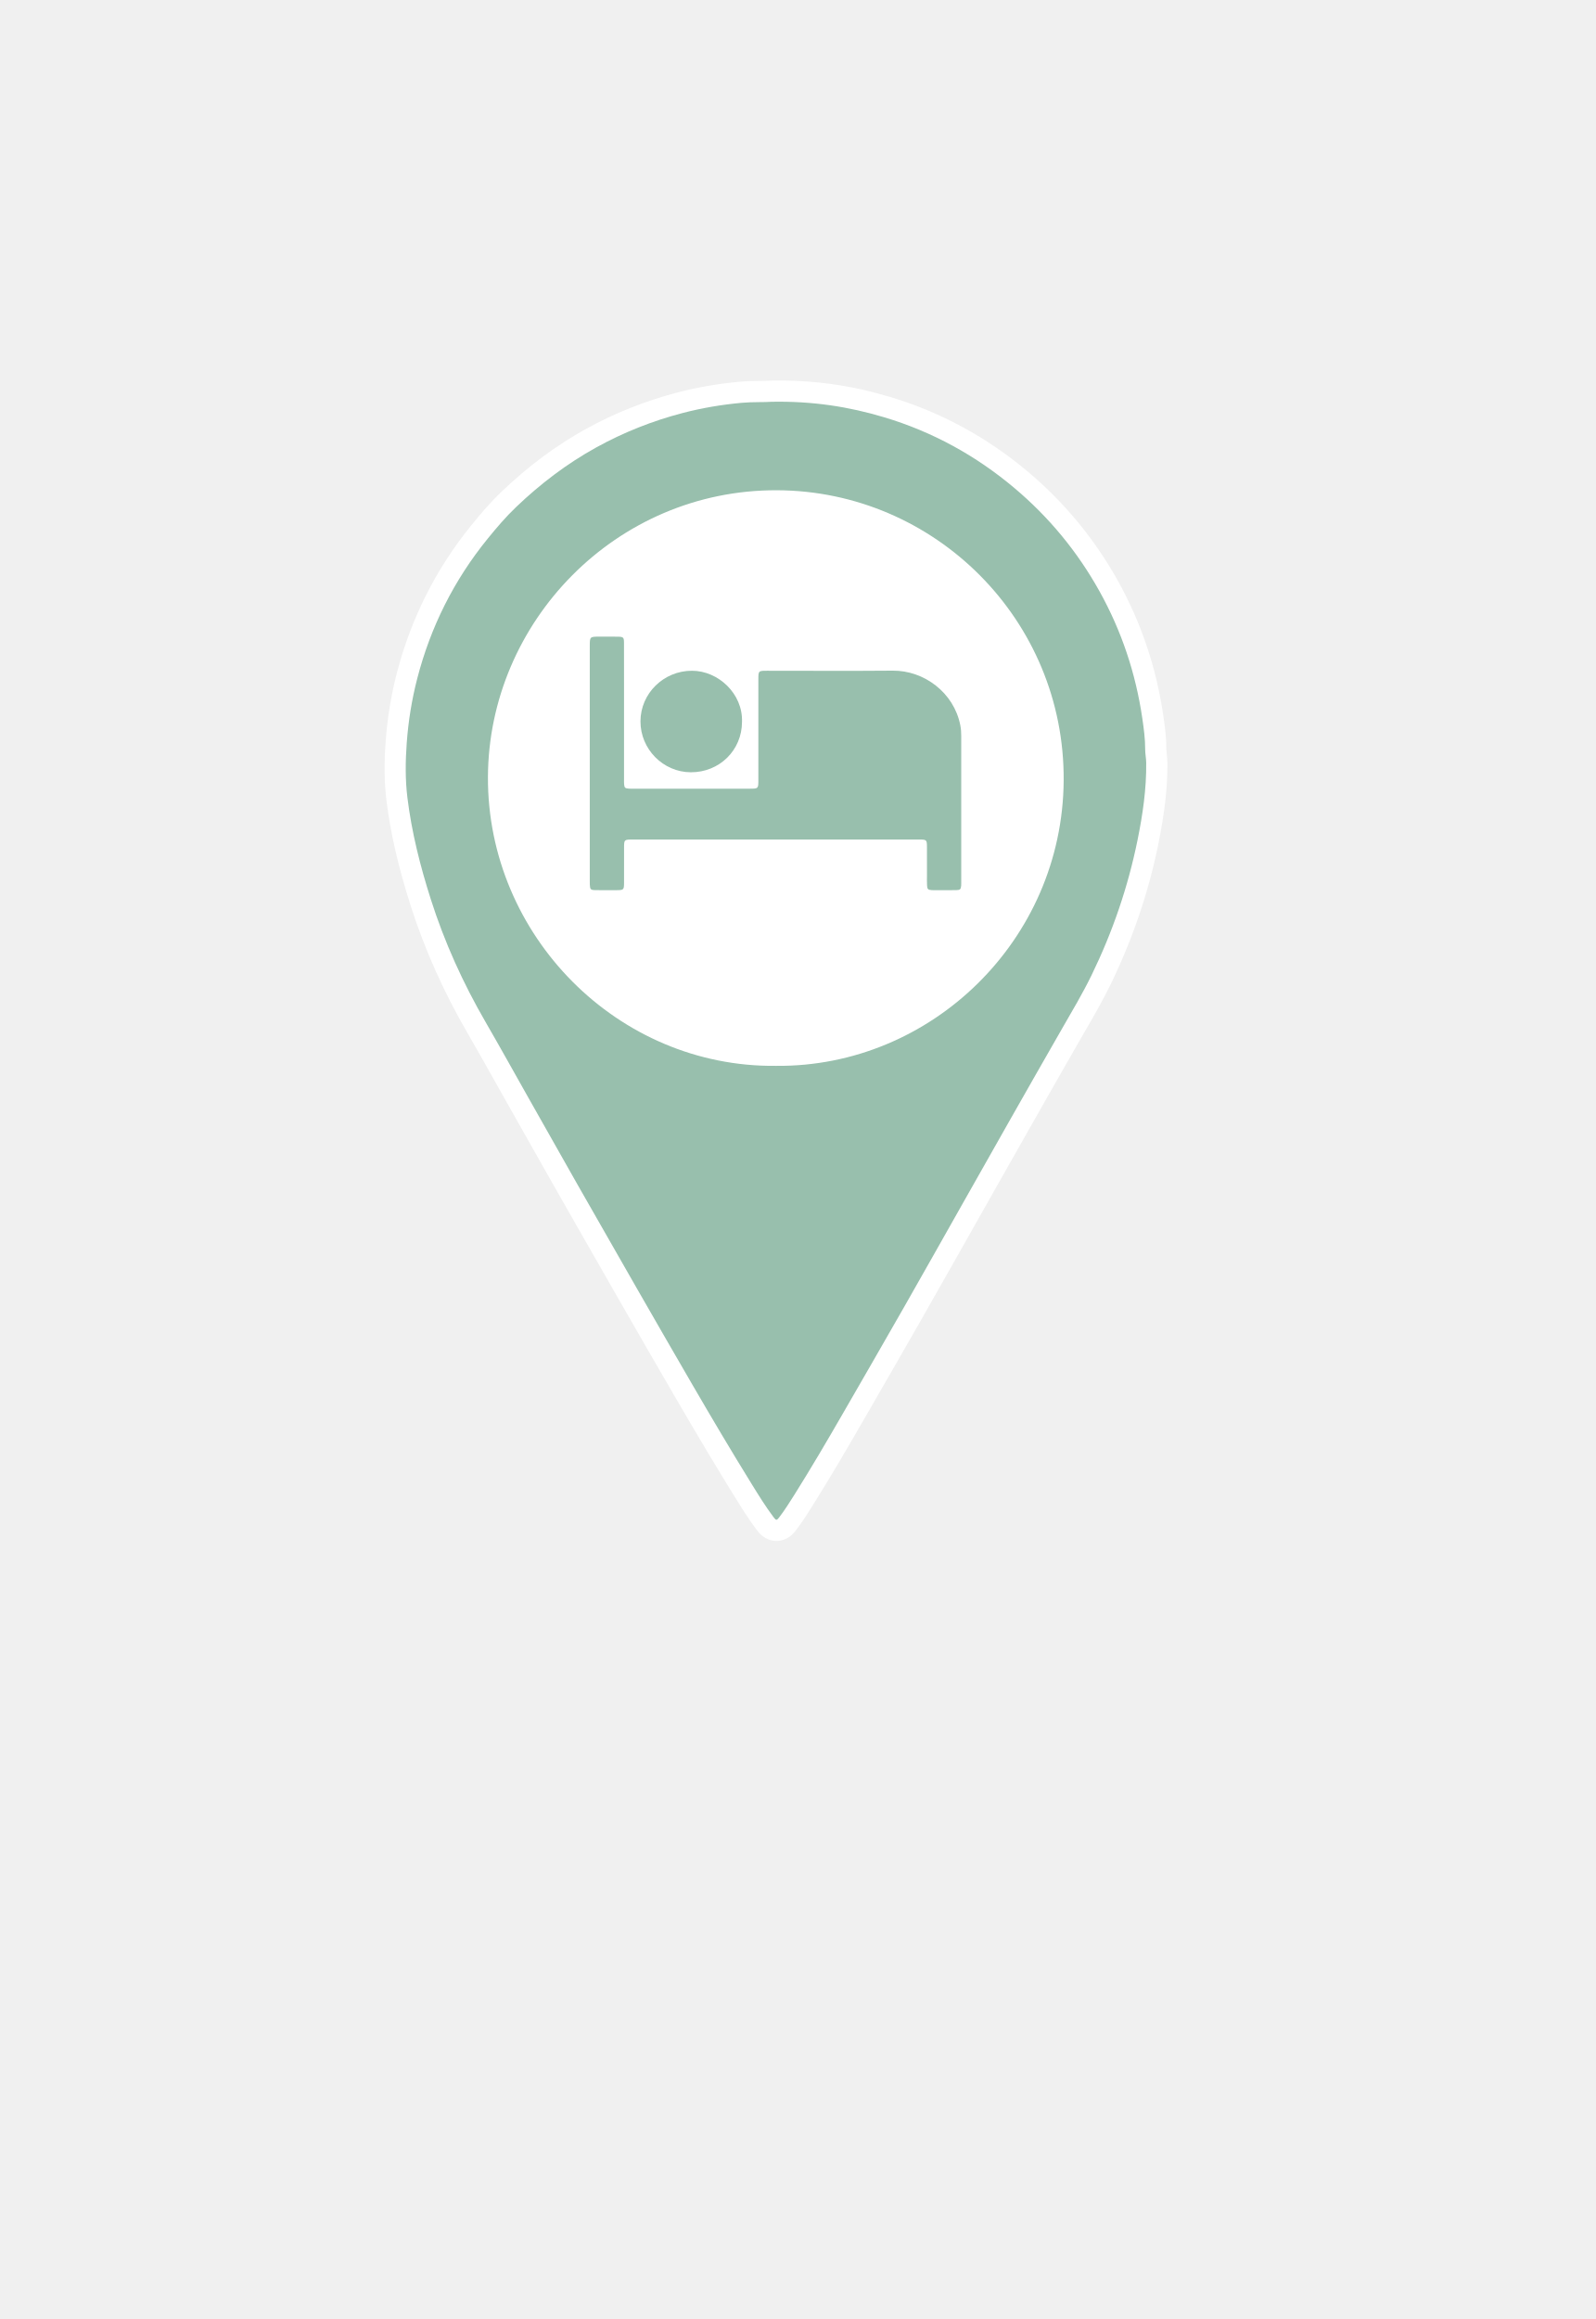
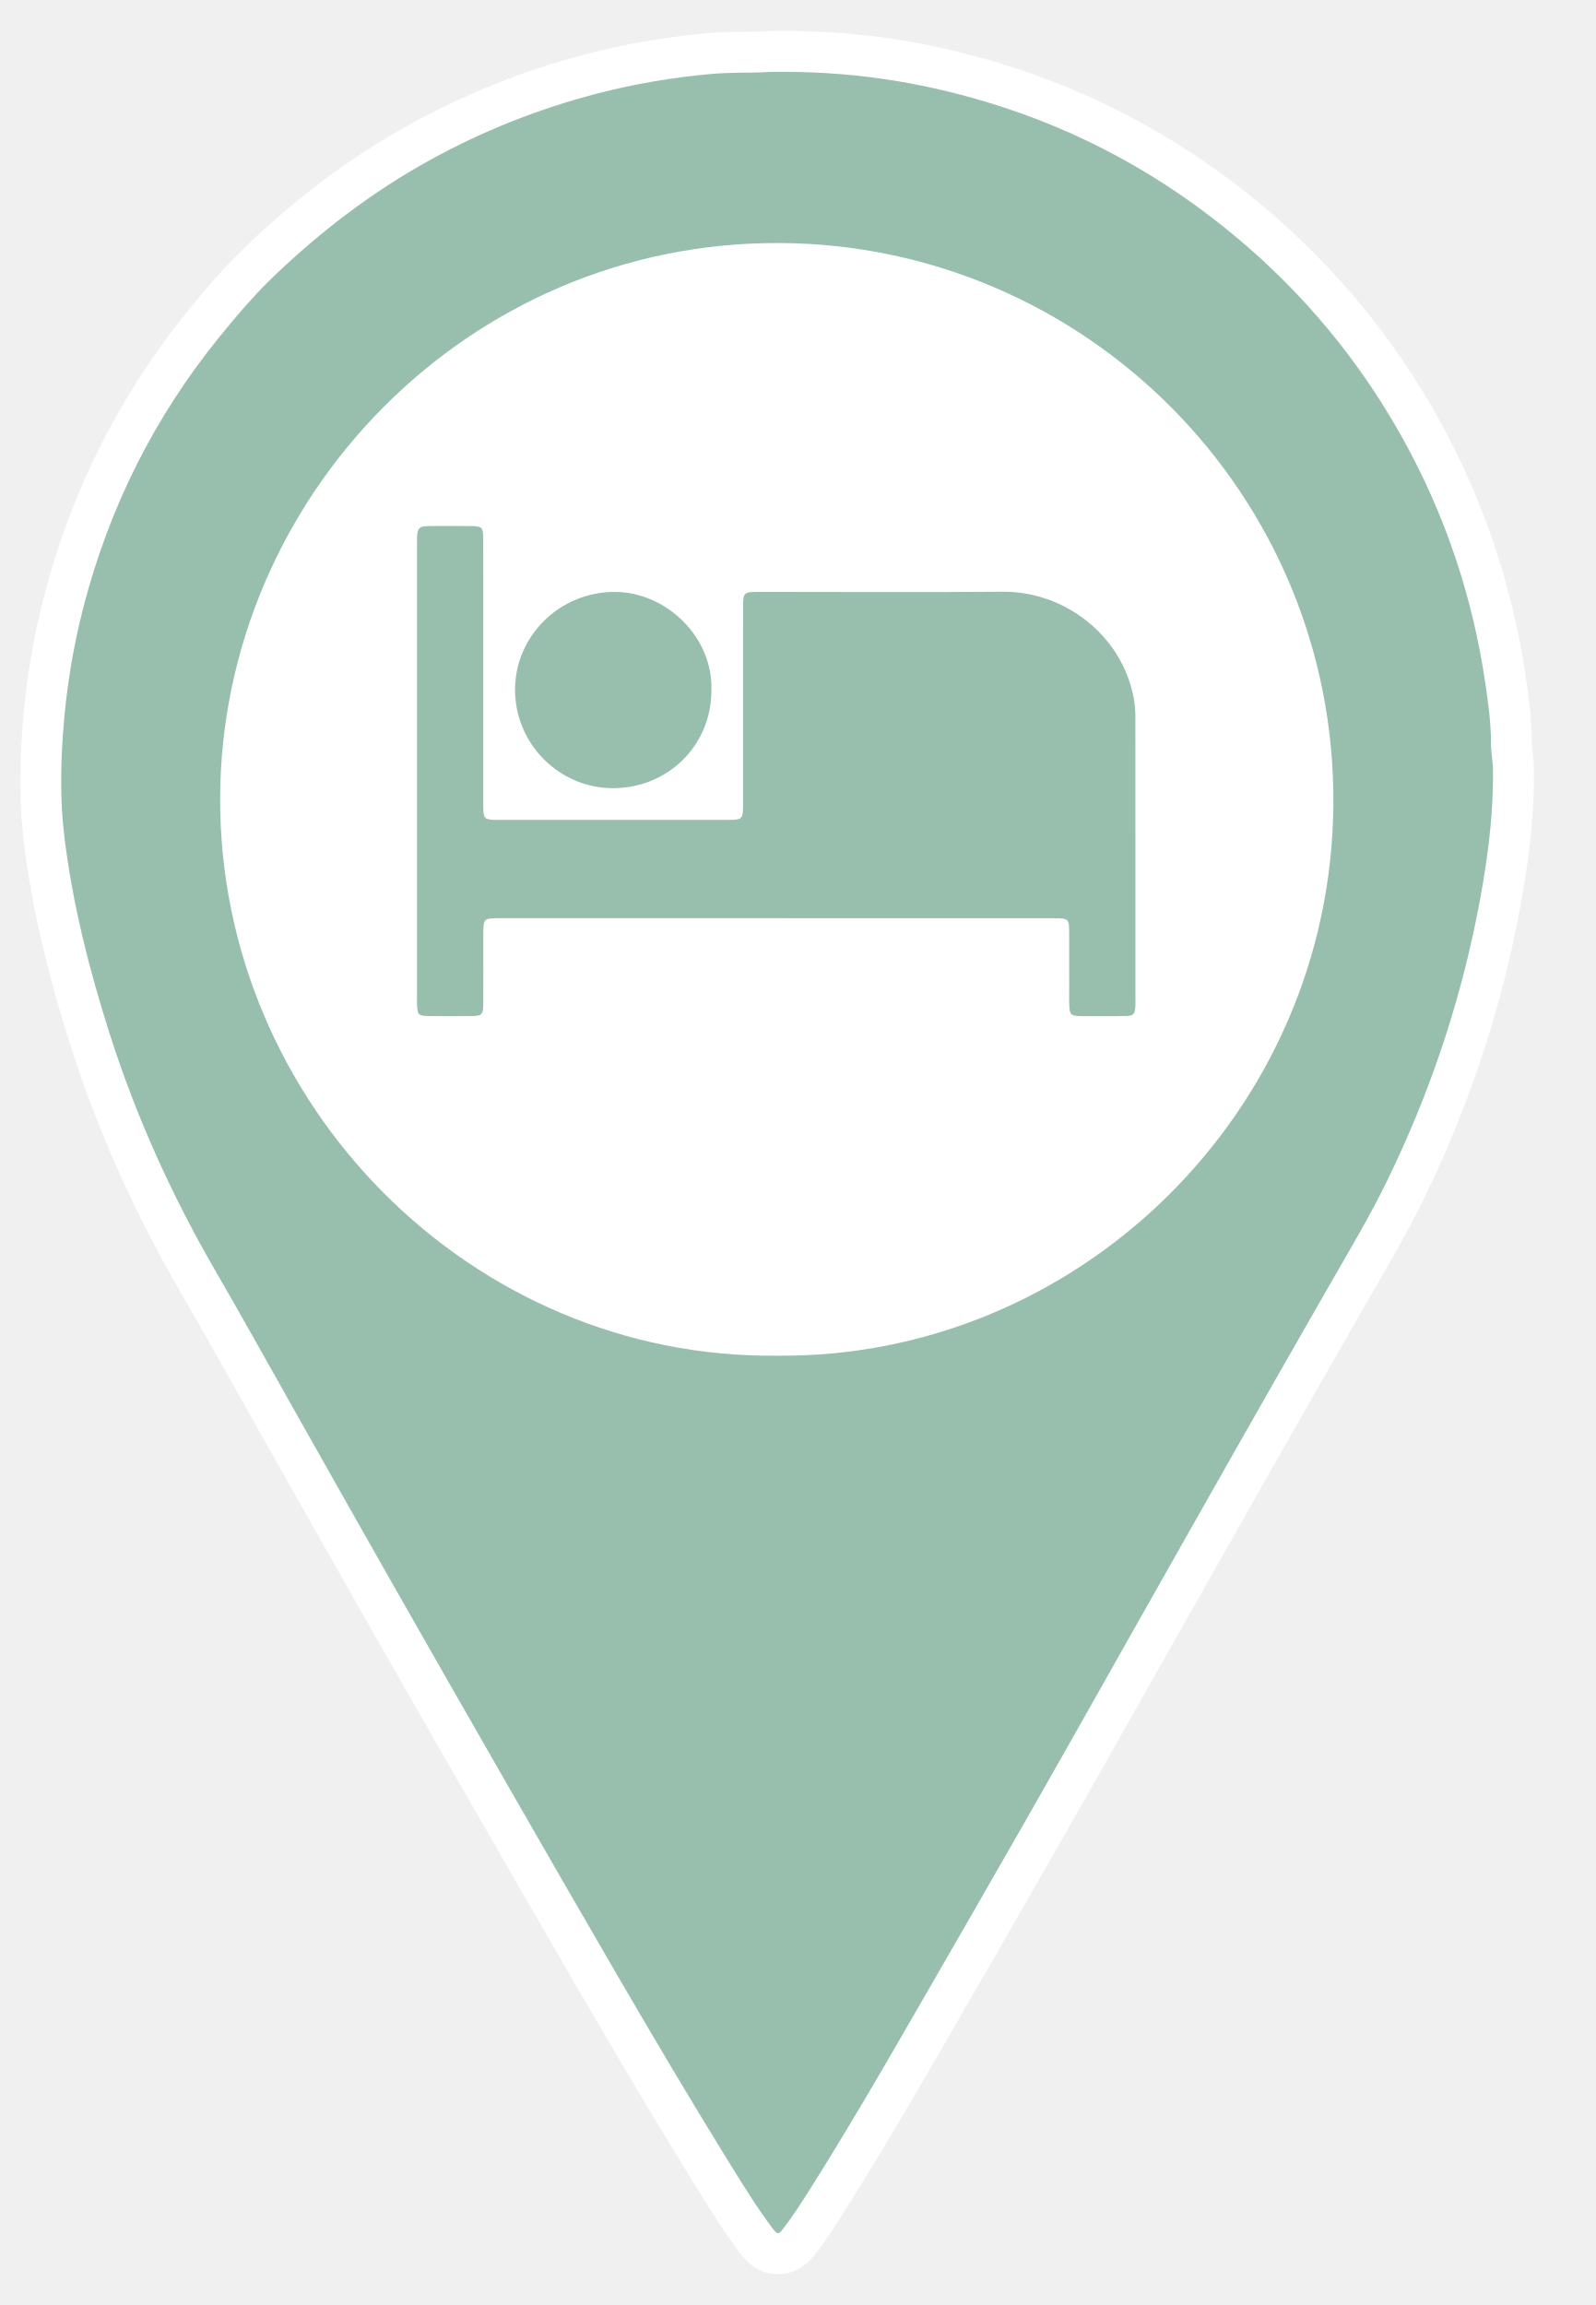
- <svg xmlns="http://www.w3.org/2000/svg" version="1.1" id="Vrstva_1" x="0px" y="0px" viewBox="0 0 1019.23 1480.85" style="enable-background:new 0 0 1019.23 1480.85;" xml:space="preserve">
+ <svg xmlns="http://www.w3.org/2000/svg" version="1.1" id="Vrstva_1" x="0px" y="0px" viewBox="0 0 738 1066" style="enable-background:new 0 0 738 1066;" xml:space="preserve">
  <style type="text/css">
	.st0{fill:#FFFFFF;}
	.st1{fill:#98BFAD;}
</style>
  <g>
-     <path class="st0" d="M745.64,486.95c-0.02-2.09-0.23-3.93-0.41-5.55c-0.13-1.12-0.24-2.17-0.24-2.88   c0.03-7.48-0.93-14.6-1.99-21.84c-4.46-30.44-14.21-59.31-28.98-85.82c-14.81-26.58-34.12-49.99-57.4-69.59   c-26.16-22.02-55.74-38.08-87.91-47.74c-25.46-7.64-49.64-10.98-76.1-10.49l-0.88,0.04c-1.5,0.13-3.81,0.15-6.26,0.17   c-3.91,0.04-8.34,0.08-13.02,0.51c-13.78,1.26-27.23,3.59-39.96,6.92c-20.4,5.34-39.98,13.15-58.2,23.22   c-19.13,10.57-36.79,23.7-53.98,40.13c-7.36,7.03-13.86,14.75-19.24,21.38c-22.55,27.73-38.58,59.53-47.63,94.51   c-3.63,14.03-6.02,28.68-7.11,43.55c-1.05,14.32-0.89,26.25,0.5,37.55c2.56,20.82,7.47,42.2,15.46,67.28   c8.78,27.55,20.97,54.88,36.24,81.23c6.41,11.06,12.79,22.43,18.96,33.42c2.92,5.2,5.84,10.39,8.77,15.58   c2.92,5.16,5.83,10.33,8.75,15.49c7.27,12.87,14.78,26.17,22.22,39.24c12.06,21.19,24.7,43.3,37.56,65.71   c10.79,18.8,23.34,40.64,35.77,62c14.96,25.72,26.74,45.45,38.2,63.97l0.16,0.26c4.46,7.2,9.06,14.65,14.43,21.78   c1.3,1.72,5.24,6.97,12.56,6.99c0.02,0,0.03,0,0.05,0c7.28,0,11.23-5.18,12.53-6.88c4-5.24,7.52-10.85,10.36-15.37   c11.38-18.11,22.13-36.52,31.13-52.14l3.99-6.91c11.58-20.08,23.56-40.84,35.25-61.32c8.57-15.02,17.21-30.32,25.56-45.11   c3.72-6.6,7.45-13.19,11.17-19.78c3.21-5.68,6.42-11.35,9.63-17.03c7.16-12.67,14.56-25.77,21.87-38.63   c10.34-18.21,21.43-37.69,32.42-56.82c1.11-1.94,2.23-3.87,3.35-5.81c5.5-9.5,11.18-19.33,16.18-29.59   c13.99-28.74,24.24-58.88,30.46-89.59C744.02,518.47,745.8,502.41,745.64,486.95z" />
+     <path class="st0" d="M709.37,355.83c-0.03-2.93-0.32-5.5-0.58-7.78c-0.18-1.56-0.34-3.04-0.34-4.03   c0.04-10.47-1.3-20.44-2.78-30.58c-6.25-42.61-19.9-83.03-40.57-120.14c-20.73-37.21-47.77-69.98-80.36-97.42   c-36.63-30.83-78.03-53.32-123.07-66.84c-35.64-10.7-69.5-15.37-106.55-14.69l-1.23,0.06c-2.1,0.18-5.34,0.21-8.76,0.24   c-5.47,0.05-11.67,0.11-18.23,0.71c-19.3,1.77-38.12,5.03-55.94,9.69c-28.55,7.48-55.97,18.41-81.48,32.51   c-26.79,14.8-51.5,33.18-75.57,56.18c-10.3,9.85-19.4,20.65-26.94,29.93C55.4,182.51,32.96,227.03,20.29,276   c-5.08,19.64-8.43,40.16-9.95,60.98c-1.47,20.05-1.24,36.75,0.7,52.57c3.58,29.15,10.46,59.08,21.64,94.19   c12.29,38.57,29.35,76.83,50.73,113.72c8.97,15.48,17.91,31.4,26.55,46.79c4.08,7.28,8.17,14.55,12.28,21.81   c4.09,7.23,8.17,14.46,12.25,21.69c10.17,18.01,20.69,36.64,31.1,54.94c16.88,29.66,34.57,60.62,52.59,92   c15.11,26.32,32.68,56.89,50.07,86.8c20.94,36,37.44,63.63,53.48,89.56l0.23,0.37c6.24,10.08,12.69,20.51,20.2,30.5   c1.82,2.41,7.34,9.76,17.58,9.79c0.02,0,0.05,0,0.07,0c10.19,0,15.72-7.25,17.54-9.64c5.59-7.33,10.53-15.2,14.5-21.51   c15.94-25.36,30.98-51.13,43.59-72.99l5.58-9.68c16.22-28.11,32.98-57.17,49.35-85.85c12-21.03,24.09-42.44,35.78-63.15   c5.21-9.23,10.42-18.47,15.64-27.69c4.49-7.95,8.99-15.89,13.48-23.84c10.02-17.74,20.39-36.08,30.62-54.08   c14.48-25.49,30-52.77,45.38-79.55c1.56-2.71,3.13-5.42,4.69-8.13c7.7-13.3,15.65-27.06,22.65-41.43   c19.59-40.23,33.94-82.43,42.65-125.42C707.1,399.96,709.6,377.47,709.37,355.83z" />
    <g>
-       <path class="st1" d="M492.85,256.56c26.27-0.48,49.34,3.13,71.97,9.92c30.85,9.26,58.52,24.45,83.09,45.14    c22.09,18.59,40.22,40.55,54.3,65.82c14.15,25.39,23.2,52.48,27.41,81.2c0.96,6.56,1.87,13.16,1.84,19.83    c-0.01,2.88,0.63,5.72,0.66,8.62c0.18,16.65-2.22,33-5.52,49.25c-6.09,30.04-15.96,58.81-29.37,86.35    c-5.77,11.85-12.54,23.16-19.1,34.58c-10.87,18.93-21.67,37.9-32.45,56.88c-10.53,18.54-21.01,37.12-31.51,55.68    c-12.23,21.62-24.4,43.27-36.71,64.84c-13,22.77-26.11,45.47-39.21,68.18c-10.03,17.39-20.19,34.7-30.87,51.7    c-3.07,4.89-6.16,9.77-9.66,14.36c-1.6,2.09-1.99,2.09-3.59-0.04c-5.06-6.73-9.48-13.88-13.9-21.03    c-13-21.02-25.59-42.29-38.01-63.66c-11.98-20.6-23.86-41.27-35.73-61.94c-12.55-21.87-25.07-43.76-37.54-65.67    c-10.36-18.21-20.64-36.46-30.95-54.7c-9.26-16.38-18.37-32.85-27.8-49.13c-14.46-24.96-26.3-51.07-35.05-78.55    c-6.75-21.19-12.21-42.71-14.92-64.82c-1.43-11.6-1.29-23.24-0.44-34.91c1.02-13.94,3.22-27.66,6.71-41.15    c8.55-33.03,23.48-62.87,45.03-89.37c5.7-7.01,11.56-13.89,18.1-20.13c15.48-14.8,32.37-27.68,51.18-38.07    c17.47-9.65,35.83-16.93,55.09-21.97c12.39-3.24,24.98-5.37,37.77-6.54C480.95,256.57,488.22,256.94,492.85,256.56z     M495.75,680.62c98.85,0.94,182.88-80.09,183.65-182.07c0.77-102.59-82.22-185.11-183.11-185.49    c-102.95-0.39-184.28,84.19-184.63,183.26C311.32,597.33,394.5,681.79,495.75,680.62z" />
-       <path class="st1" d="M495.02,536.1c-30.24,0-60.47,0-90.71,0c-5.69,0-5.7,0.01-5.7,5.53c-0.01,7.4,0.02,14.8-0.01,22.2    c-0.02,4.29-0.29,4.56-4.4,4.6c-4.64,0.04-9.28,0.06-13.93-0.02c-3.04-0.05-3.39-0.49-3.54-3.55c-0.04-0.88-0.02-1.76-0.02-2.63    c0-49.8,0-99.61,0-149.41c0-6.27,0.01-6.27,6.14-6.27c4.01,0,8.03-0.05,12.04,0.03c3.22,0.06,3.67,0.5,3.68,3.8    c0.05,9.78,0.02,19.57,0.02,29.36c0,19.19,0,38.39,0,57.58c0,1.13-0.05,2.26,0.04,3.39c0.19,2.33,0.6,2.71,3.03,2.89    c0.87,0.07,1.76,0.03,2.63,0.03c24.84,0,49.68,0,74.52,0c5.57,0,5.58-0.02,5.58-5.69c0.01-21.33,0-42.65,0-63.98    c0-5.62,0.02-5.64,5.65-5.64c26.72,0,53.45,0.17,80.17-0.06c19.91-0.17,39.08,13.89,43.18,34.92c0.44,2.24,0.58,4.47,0.58,6.73    c0.01,31.24,0.01,62.47,0.01,93.71c0,0.63,0.02,1.26-0.04,1.88c-0.22,2.33-0.63,2.84-3.02,2.9c-4.26,0.11-8.53,0.05-12.8,0.05    c-1,0-2.01,0.04-3.01-0.04c-2.36-0.18-2.83-0.58-2.97-2.97c-0.13-2.13-0.05-4.26-0.05-6.4c0-6.02,0.01-12.04-0.01-18.06    c-0.02-4.69-0.18-4.87-4.89-4.87c-27.35-0.01-54.7-0.01-82.05-0.01C501.8,536.1,498.41,536.1,495.02,536.1z" />
-       <path class="st1" d="M473.94,460.96c-0.02,18.11-14.39,32.26-32.7,32.19c-17.68-0.07-32.2-14.77-32.15-32.55    c0.05-17.81,14.79-32.28,32.87-32.28C458.84,428.32,474.56,443.04,473.94,460.96z" />
+       <path class="st1" d="M355.46,33.28c36.78-0.67,69.08,4.38,100.76,13.89c43.19,12.97,81.92,34.23,116.33,63.19    c30.92,26.03,56.3,56.77,76.02,92.15c19.81,35.55,32.48,73.48,38.38,113.68c1.35,9.19,2.61,18.43,2.58,27.77    c-0.01,4.04,0.88,8.01,0.92,12.07c0.25,23.31-3.11,46.19-7.72,68.95c-8.52,42.06-22.34,82.33-41.12,120.89    c-8.08,16.59-17.55,32.43-26.74,48.42c-15.22,26.5-30.33,53.06-45.43,79.63c-14.75,25.96-29.41,51.96-44.11,77.95    c-17.12,30.27-34.15,60.58-51.39,90.78c-18.19,31.88-36.55,63.66-54.89,95.46c-14.04,24.34-28.26,48.58-43.22,72.38    c-4.3,6.84-8.62,13.67-13.53,20.1c-2.23,2.93-2.78,2.93-5.03-0.05c-7.08-9.42-13.27-19.44-19.46-29.44    c-18.21-29.43-35.82-59.21-53.22-89.12c-16.78-28.84-33.41-57.77-50.02-86.71c-17.57-30.61-35.1-61.26-52.55-91.94    c-14.51-25.49-28.89-51.05-43.33-76.58c-12.96-22.93-25.72-45.98-38.93-68.78c-20.25-34.94-36.82-71.5-49.07-109.97    c-9.45-29.67-17.09-59.79-20.89-90.75c-2-16.24-1.8-32.53-0.61-48.88c1.43-19.52,4.51-38.72,9.4-57.62    c11.97-46.24,32.87-88.02,63.04-125.12c7.98-9.82,16.19-19.45,25.34-28.19c21.67-20.72,45.32-38.75,71.65-53.3    c24.45-13.51,50.16-23.71,77.12-30.76c17.34-4.54,34.97-7.52,52.87-9.15C338.8,33.29,348.98,33.82,355.46,33.28z M359.53,626.97    c138.39,1.32,256.03-112.13,257.11-254.89c1.08-143.63-115.11-259.15-256.35-259.69c-144.13-0.55-257.99,117.87-258.48,256.56    C101.32,510.36,217.77,628.6,359.53,626.97z" />
+       <path class="st1" d="M358.5,424.64c-42.33,0-84.66,0-126.99,0c-7.97,0-7.98,0.02-7.99,7.75c-0.01,10.36,0.03,20.72-0.02,31.09    c-0.02,6-0.4,6.39-6.17,6.43c-6.5,0.05-13,0.08-19.5-0.03c-4.25-0.07-4.75-0.69-4.96-4.97c-0.06-1.23-0.02-2.46-0.02-3.69    c0-69.73,0-139.45,0-209.18c0-8.77,0.01-8.78,8.6-8.78c5.62,0,11.24-0.07,16.86,0.04c4.51,0.09,5.13,0.71,5.16,5.32    c0.07,13.7,0.03,27.4,0.03,41.1c0,26.87,0,53.74,0,80.62c0,1.58-0.07,3.17,0.06,4.74c0.26,3.27,0.84,3.79,4.24,4.05    c1.22,0.09,2.46,0.04,3.69,0.04c34.78,0,69.55,0.01,104.33,0c7.8,0,7.82-0.02,7.82-7.97c0.01-29.86,0-59.71,0.01-89.57    c0-7.87,0.02-7.89,7.91-7.89c37.41-0.01,74.83,0.24,112.24-0.08c27.87-0.24,54.72,19.45,60.46,48.88    c0.61,3.13,0.82,6.26,0.82,9.42c0.02,43.73,0.02,87.46,0.02,131.2c0,0.88,0.03,1.76-0.05,2.63c-0.31,3.26-0.88,3.98-4.23,4.07    c-5.97,0.15-11.94,0.07-17.91,0.08c-1.41,0-2.82,0.06-4.21-0.05c-3.3-0.25-3.95-0.82-4.15-4.15c-0.18-2.98-0.07-5.97-0.08-8.95    c-0.01-8.43,0.02-16.86-0.01-25.29c-0.02-6.57-0.26-6.82-6.85-6.82c-38.29-0.02-76.58-0.01-114.87-0.01    C367.99,424.64,363.25,424.64,358.5,424.64z" />
+       <path class="st1" d="M328.99,319.44c-0.02,25.36-20.15,45.17-45.78,45.07c-24.75-0.1-45.08-20.68-45.02-45.58    c0.07-24.93,20.71-45.19,46.02-45.19C307.85,273.74,329.86,294.35,328.99,319.44z" />
    </g>
  </g>
</svg>
